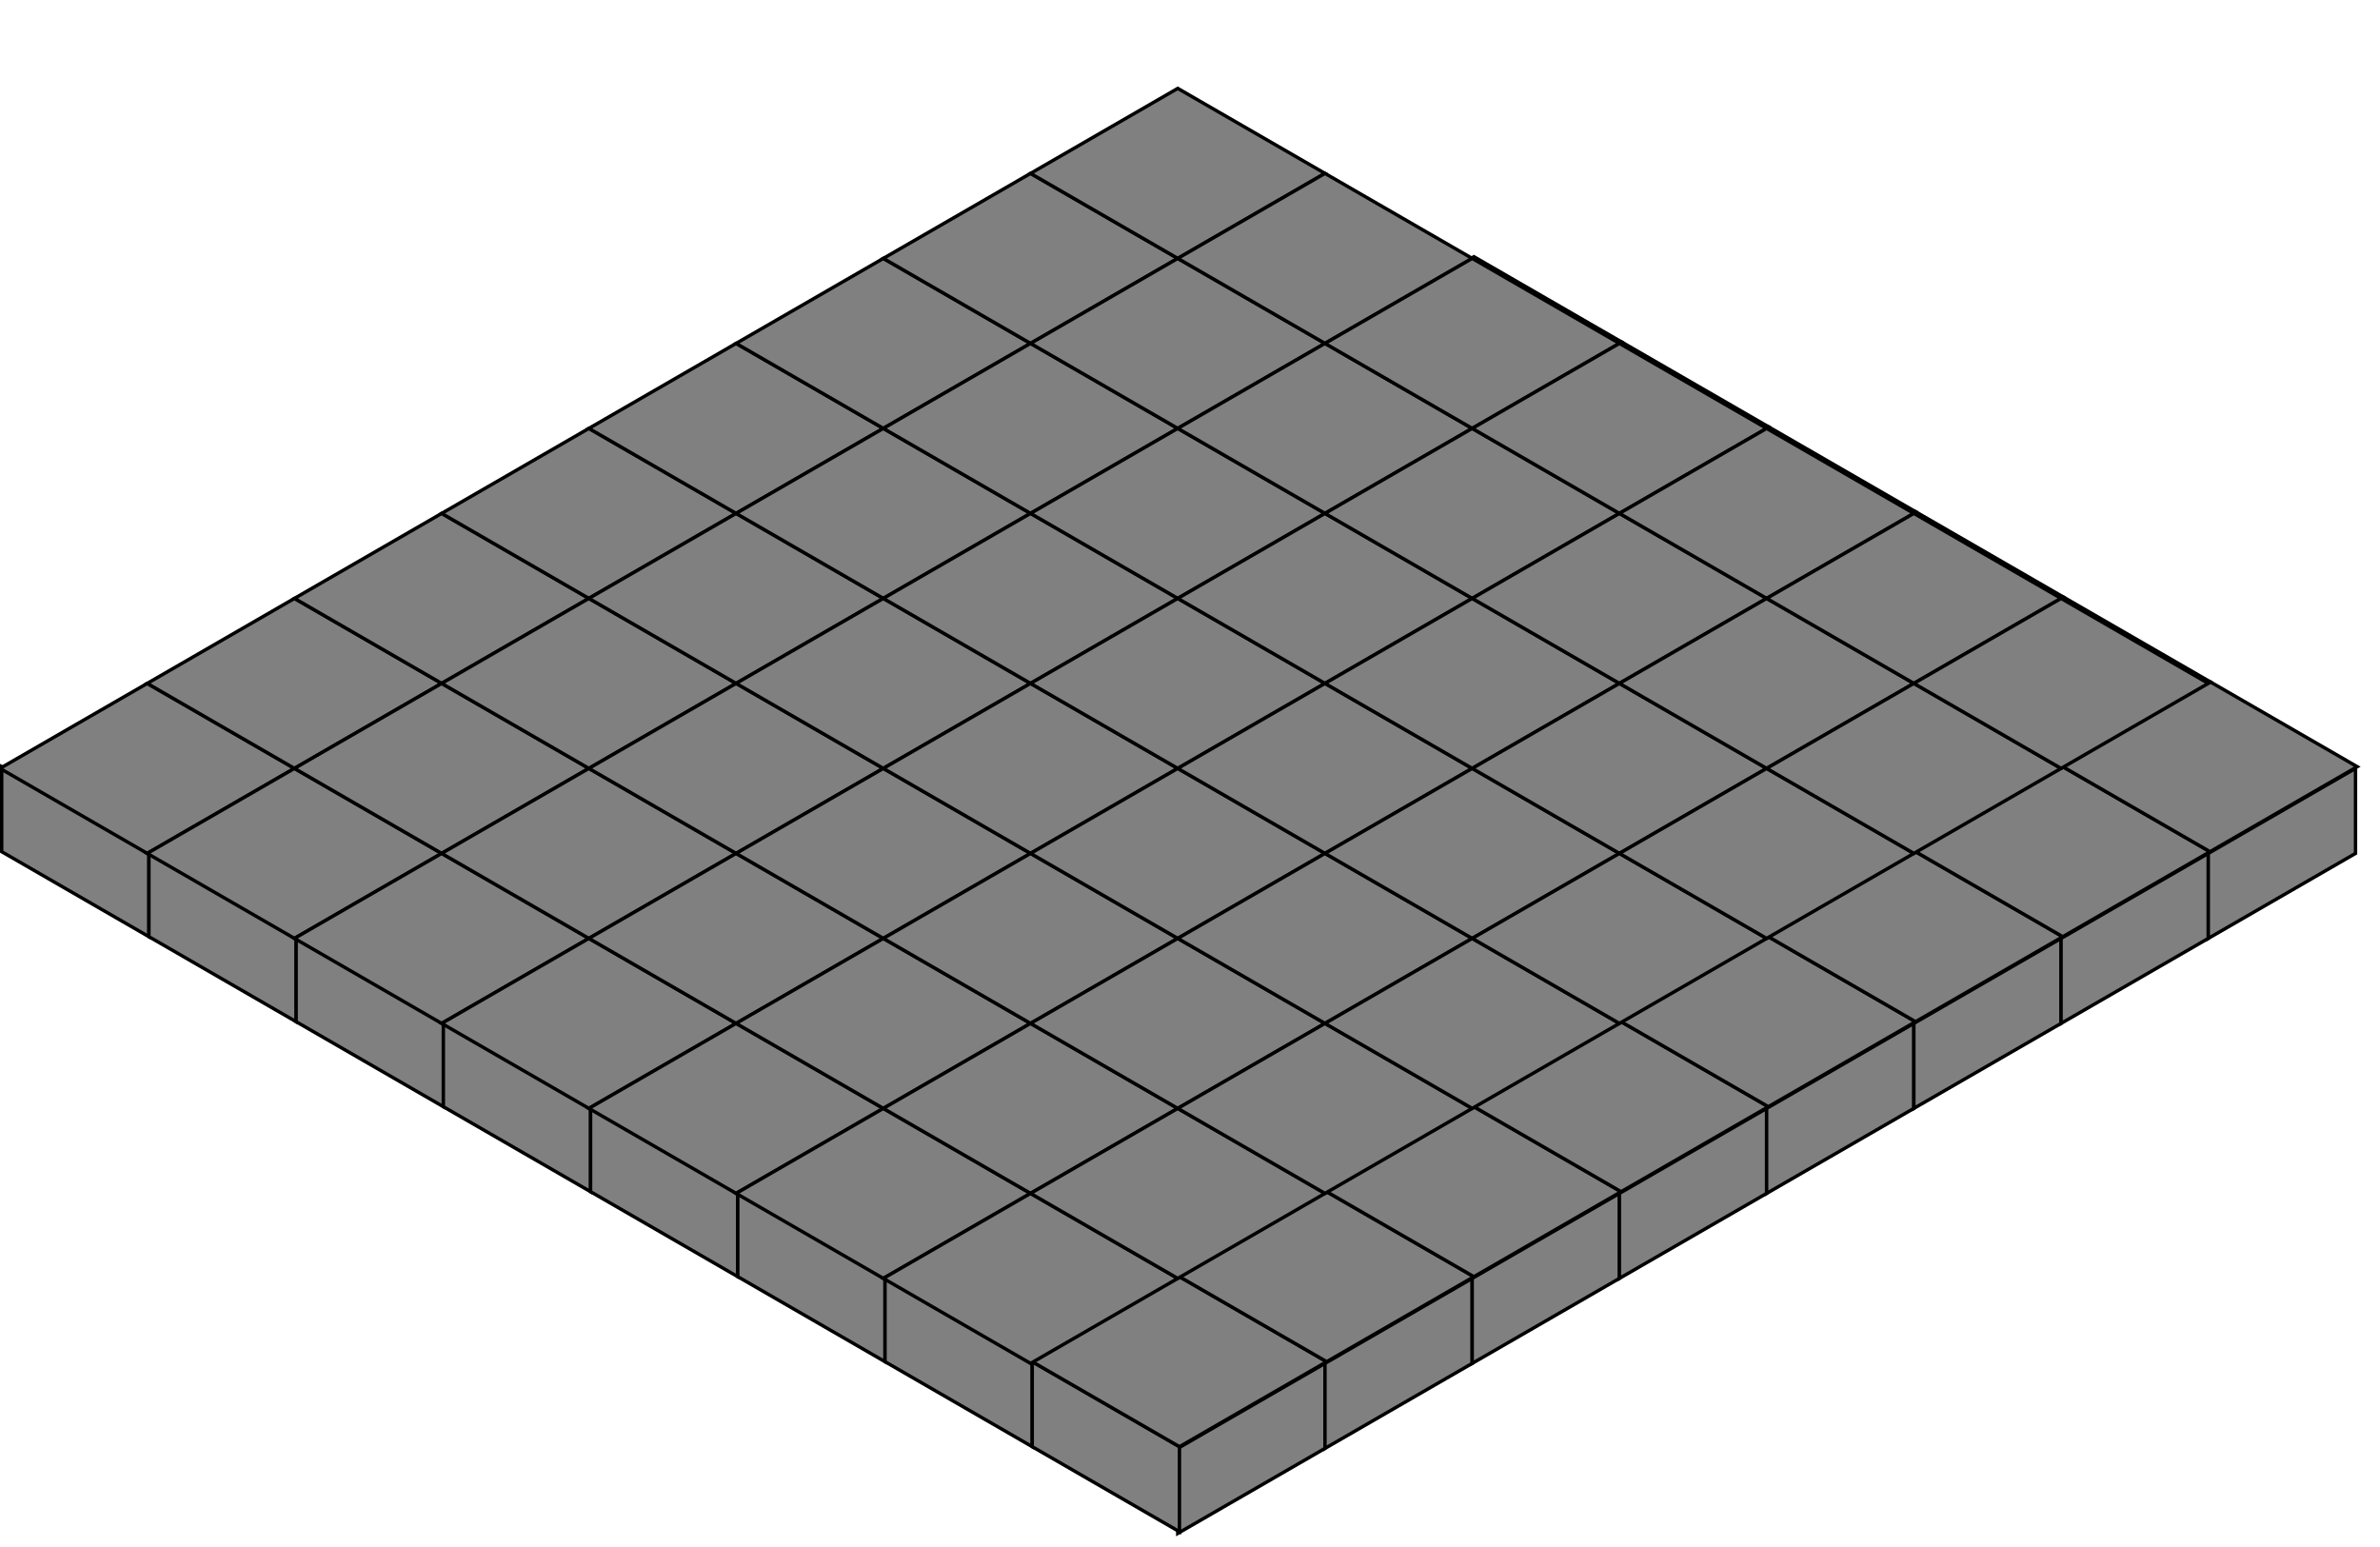
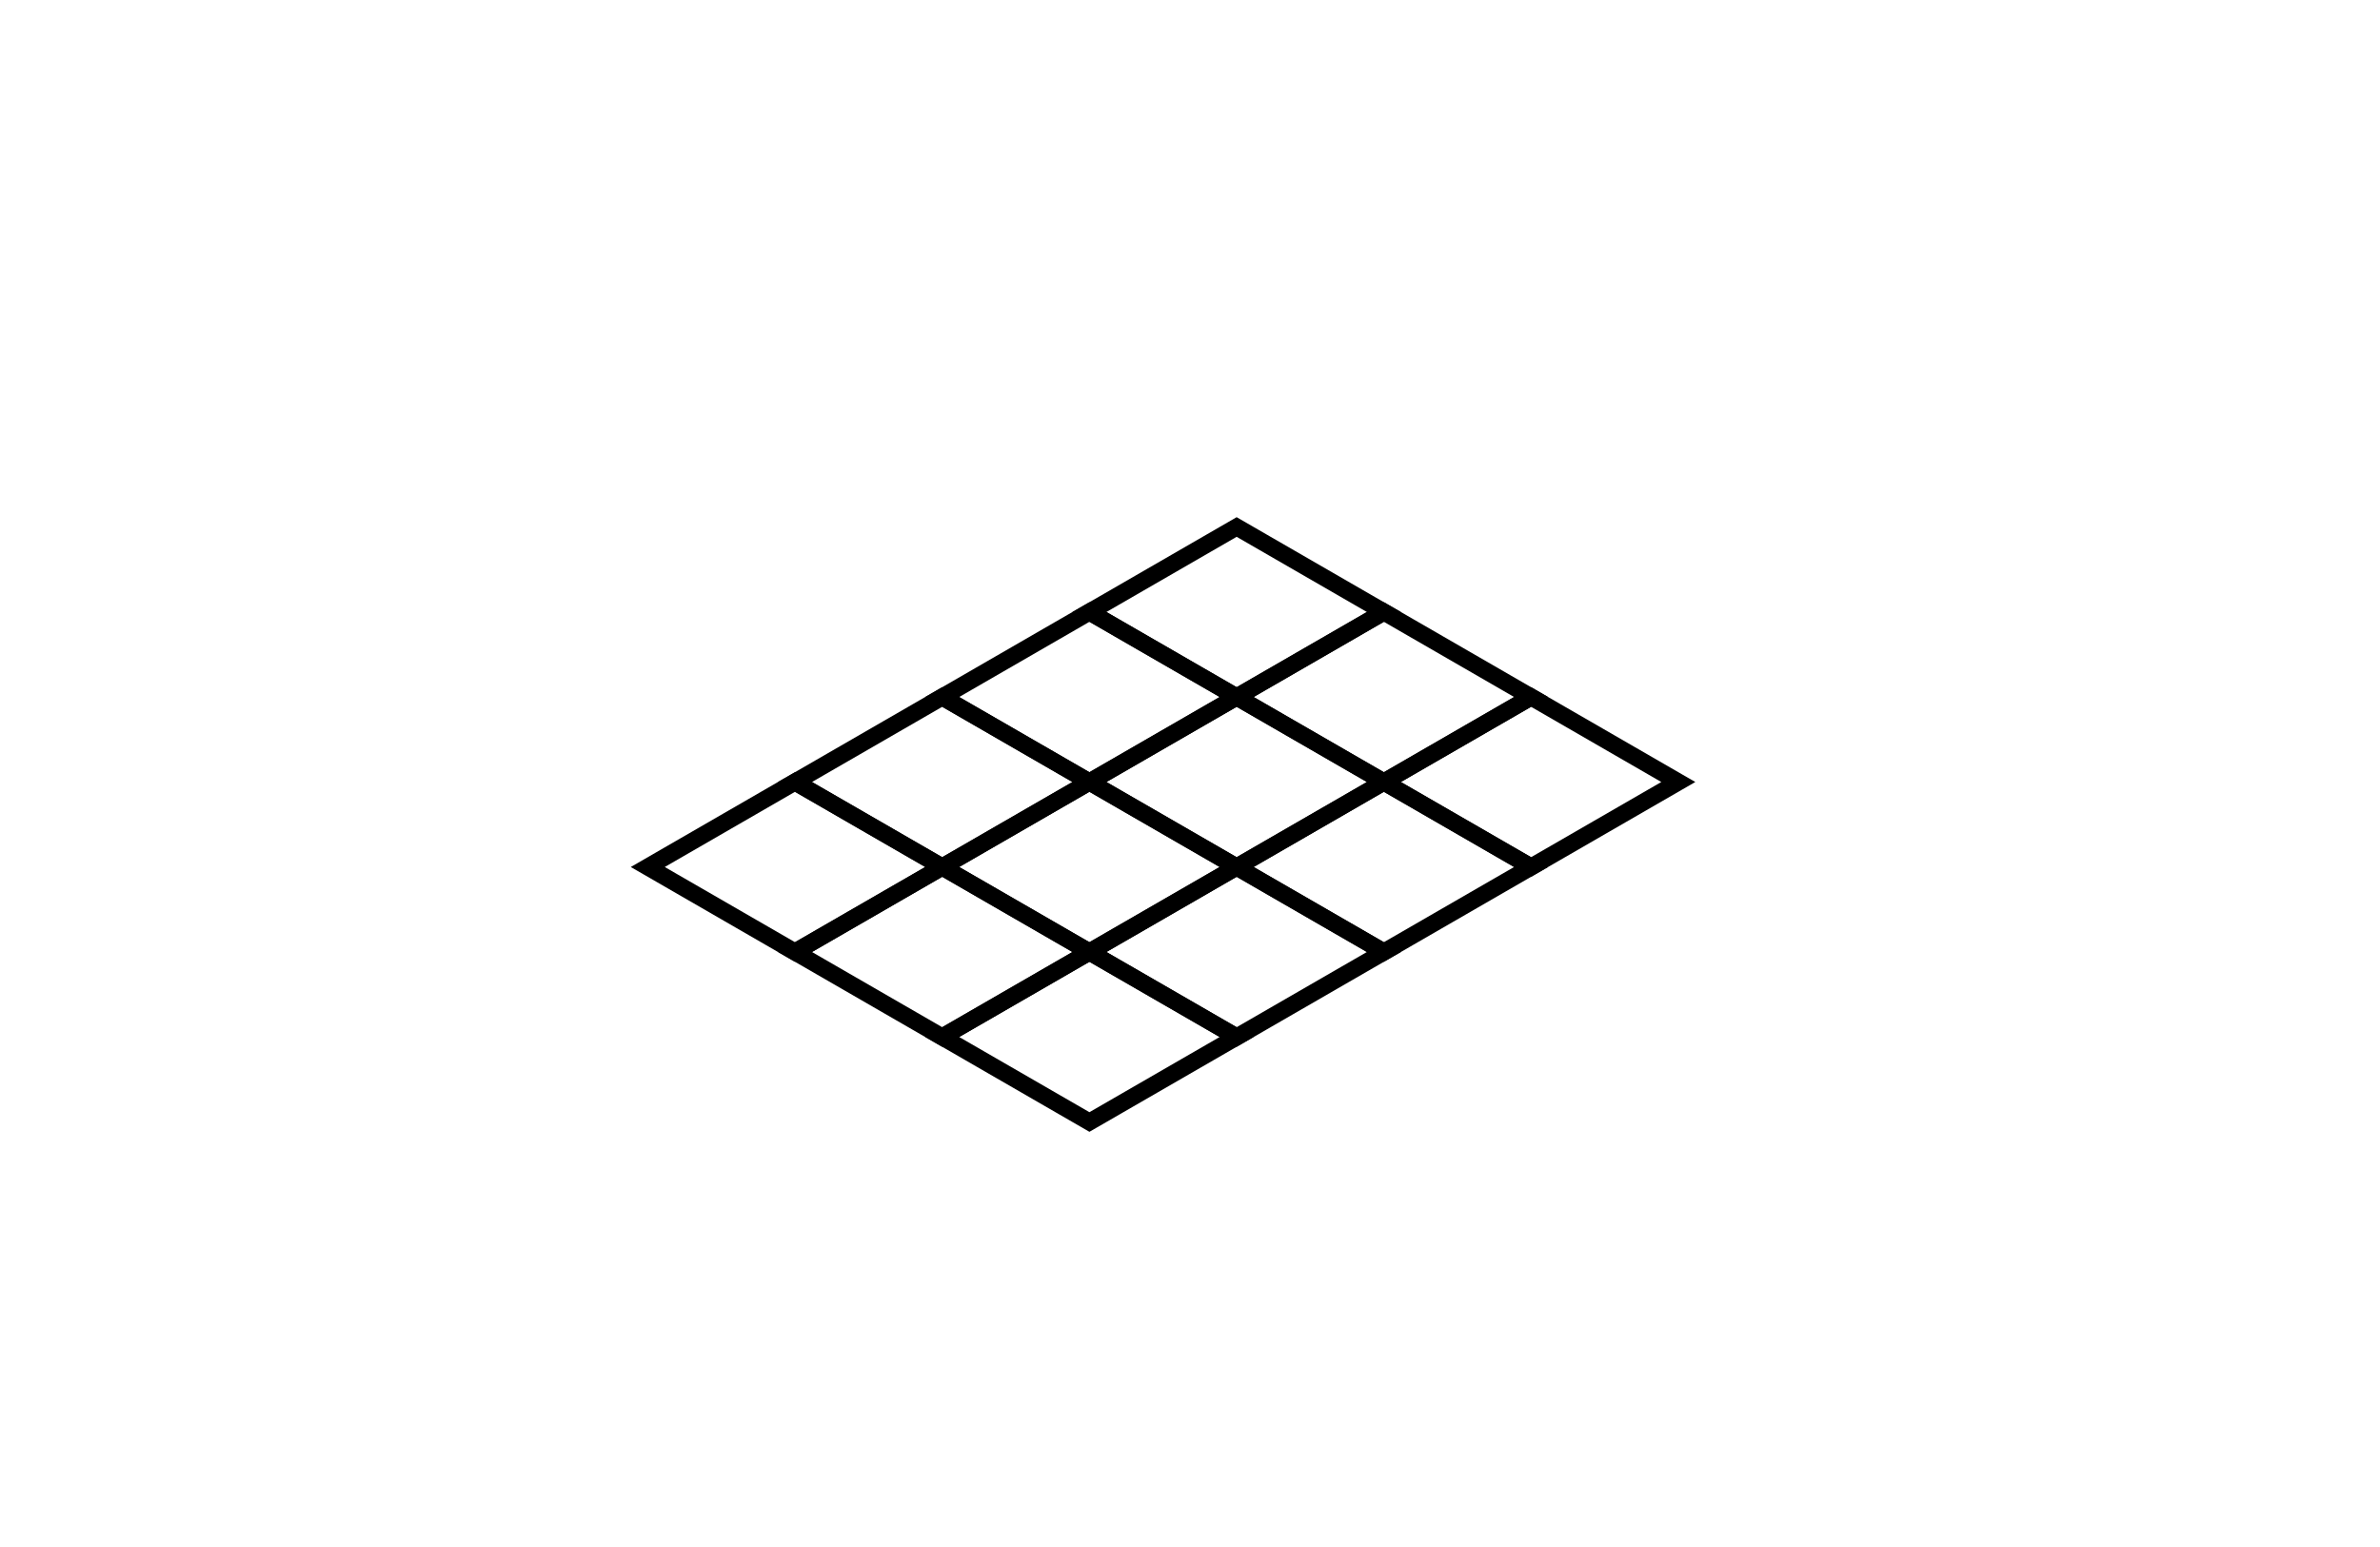
<svg xmlns="http://www.w3.org/2000/svg" width="700" height="455" id="svg2812" version="1.0">
  <defs id="defs2814" />
  <g id="layer2" style="opacity:1;display:inline" transform="translate(0.5,-1.862185)">
-     <path style="opacity:1;fill:gray;fill-opacity:1;fill-rule:evenodd;stroke:black;stroke-width:1px;stroke-linecap:butt;stroke-linejoin:miter;stroke-opacity:1;display:inline" d="M 346.4,327.362 L 389.7,302.362 L 433,327.362 L 389.7,352.362 L 346.4,327.362 z " id="path3073" />
-     <path style="opacity:1;fill:gray;fill-opacity:1;fill-rule:evenodd;stroke:black;stroke-width:1px;stroke-linecap:butt;stroke-linejoin:miter;stroke-opacity:1;display:inline" d="M 433,127.362 L 476.3,102.362 L 519.6,127.362 L 476.3,152.362 L 433,127.362 z " id="path3111" />
-     <path style="opacity:1;fill:gray;fill-opacity:1;fill-rule:evenodd;stroke:black;stroke-width:1px;stroke-linecap:butt;stroke-linejoin:miter;stroke-opacity:1;display:inline" d="M 433,177.362 L 476.3,152.362 L 519.6,177.362 L 476.3,202.362 L 433,177.362 z " id="path3107" />
-     <path style="opacity:1;fill:gray;fill-opacity:1;fill-rule:evenodd;stroke:black;stroke-width:1px;stroke-linecap:butt;stroke-linejoin:miter;stroke-opacity:1;display:inline" d="M 433,227.362 L 476.3,202.362 L 519.6,227.362 L 476.3,252.362 L 433,227.362 z " id="path3101" />
-     <path style="opacity:1;fill:gray;fill-opacity:1;fill-rule:evenodd;stroke:black;stroke-width:1px;stroke-linecap:butt;stroke-linejoin:miter;stroke-opacity:1;display:inline" d="M 389.7,102.362 L 433,77.362 L 476.3,102.362 L 433,127.362 L 389.7,102.362 z " id="path3113" />
-     <path style="fill:gray;fill-opacity:1;fill-rule:evenodd;stroke:black;stroke-width:1px;stroke-linecap:butt;stroke-linejoin:miter;stroke-opacity:1" d="M 0,227.362 L 0,252.362 L 43.3,277.362 L 43.3,252.362 L 0,227.362 z " id="path3041" />
-     <path style="opacity:1;fill:gray;fill-opacity:1;fill-rule:evenodd;stroke:black;stroke-width:1px;stroke-linecap:butt;stroke-linejoin:miter;stroke-opacity:1;display:inline" d="M 43.3,252.362 L 43.3,277.362 L 86.6,302.362 L 86.6,277.362 L 43.3,252.362 z " id="path3043" />
-     <path style="opacity:1;fill:gray;fill-opacity:1;fill-rule:evenodd;stroke:black;stroke-width:1px;stroke-linecap:butt;stroke-linejoin:miter;stroke-opacity:1;display:inline" d="M 86.6,277.362 L 86.6,302.362 L 129.9,327.362 L 129.9,302.362 L 86.6,277.362 z " id="path3045" />
-     <path style="opacity:1;fill:gray;fill-opacity:1;fill-rule:evenodd;stroke:black;stroke-width:1px;stroke-linecap:butt;stroke-linejoin:miter;stroke-opacity:1;display:inline" d="M 129.9,302.362 L 129.9,327.362 L 173.2,352.362 L 173.2,327.362 L 129.9,302.362 z " id="path3047" />
-     <path style="opacity:1;fill:gray;fill-opacity:1;fill-rule:evenodd;stroke:black;stroke-width:1px;stroke-linecap:butt;stroke-linejoin:miter;stroke-opacity:1;display:inline" d="M 173.2,327.362 L 173.2,352.362 L 216.5,377.362 L 216.5,352.362 L 173.2,327.362 z " id="path3049" />
-     <path style="opacity:1;fill:gray;fill-opacity:1;fill-rule:evenodd;stroke:black;stroke-width:1px;stroke-linecap:butt;stroke-linejoin:miter;stroke-opacity:1;display:inline" d="M 216.5,352.362 L 216.5,377.362 L 259.8,402.362 L 259.8,377.362 L 216.5,352.362 z " id="path3051" />
-     <path style="opacity:1;fill:gray;fill-opacity:1;fill-rule:evenodd;stroke:black;stroke-width:1px;stroke-linecap:butt;stroke-linejoin:miter;stroke-opacity:1;display:inline" d="M 259.8,377.362 L 259.8,402.362 L 303.1,427.362 L 303.1,402.362 L 259.8,377.362 z " id="path3053" />
-     <path style="fill:gray;fill-opacity:1;fill-rule:evenodd;stroke:black;stroke-width:1px;stroke-linecap:butt;stroke-linejoin:miter;stroke-opacity:1" d="M 345.9,452.862 L 389.2,427.862 L 389.2,402.862 L 345.9,427.862 L 345.9,452.862 z " id="path3055" />
-     <path style="opacity:1;fill:gray;fill-opacity:1;fill-rule:evenodd;stroke:black;stroke-width:1px;stroke-linecap:butt;stroke-linejoin:miter;stroke-opacity:1;display:inline" d="M 303.1,402.362 L 303.1,427.362 L 346.4,452.362 L 346.4,427.362 L 303.1,402.362 z " id="path3057" />
-     <path style="opacity:1;fill:gray;fill-opacity:1;fill-rule:evenodd;stroke:black;stroke-width:1px;stroke-linecap:butt;stroke-linejoin:miter;stroke-opacity:1;display:inline" d="M 303.1,402.362 L 346.4,377.362 L 389.7,402.362 L 346.4,427.362 L 303.1,402.362 z " id="path3059" />
-     <path style="opacity:1;fill:gray;fill-opacity:1;fill-rule:evenodd;stroke:black;stroke-width:1px;stroke-linecap:butt;stroke-linejoin:miter;stroke-opacity:1;display:inline" d="M 389.2,427.862 L 432.5,402.862 L 432.5,377.862 L 389.2,402.862 L 389.2,427.862 z " id="path3061" />
-     <path style="opacity:1;fill:gray;fill-opacity:1;fill-rule:evenodd;stroke:black;stroke-width:1px;stroke-linecap:butt;stroke-linejoin:miter;stroke-opacity:1;display:inline" d="M 346.4,377.362 L 389.7,352.362 L 433,377.362 L 389.7,402.362 L 346.4,377.362 z " id="path3063" />
-     <path style="opacity:1;fill:gray;fill-opacity:1;fill-rule:evenodd;stroke:black;stroke-width:1px;stroke-linecap:butt;stroke-linejoin:miter;stroke-opacity:1;display:inline" d="M 432.5,402.862 L 475.8,377.862 L 475.8,352.862 L 432.5,377.862 L 432.5,402.862 z " id="path3065" />
-     <path style="opacity:1;fill:gray;fill-opacity:1;fill-rule:evenodd;stroke:black;stroke-width:1px;stroke-linecap:butt;stroke-linejoin:miter;stroke-opacity:1;display:inline" d="M 389.7,352.362 L 433,327.362 L 476.3,352.362 L 433,377.362 L 389.7,352.362 z " id="path3067" />
-     <path style="opacity:1;fill:gray;fill-opacity:1;fill-rule:evenodd;stroke:black;stroke-width:1px;stroke-linecap:butt;stroke-linejoin:miter;stroke-opacity:1;display:inline" d="M 475.8,377.862 L 519.1,352.862 L 519.1,327.862 L 475.8,352.862 L 475.8,377.862 z " id="path3069" />
-     <path style="opacity:1;fill:gray;fill-opacity:1;fill-rule:evenodd;stroke:black;stroke-width:1px;stroke-linecap:butt;stroke-linejoin:miter;stroke-opacity:1;display:inline" d="M 433,327.362 L 476.3,302.362 L 519.6,327.362 L 476.3,352.362 L 433,327.362 z " id="path3071" />
-     <path style="opacity:1;fill:gray;fill-opacity:1;fill-rule:evenodd;stroke:black;stroke-width:1px;stroke-linecap:butt;stroke-linejoin:miter;stroke-opacity:1;display:inline" d="M 389.7,302.362 L 433,277.362 L 476.3,302.362 L 433,327.362 L 389.7,302.362 z " id="path3075" />
-     <path style="opacity:1;fill:gray;fill-opacity:1;fill-rule:evenodd;stroke:black;stroke-width:1px;stroke-linecap:butt;stroke-linejoin:miter;stroke-opacity:1;display:inline" d="M 433,277.362 L 476.3,252.362 L 519.6,277.362 L 476.3,302.362 L 433,277.362 z " id="path3077" />
-     <path style="opacity:1;fill:gray;fill-opacity:1;fill-rule:evenodd;stroke:black;stroke-width:1px;stroke-linecap:butt;stroke-linejoin:miter;stroke-opacity:1;display:inline" d="M 519.1,352.862 L 562.4,327.862 L 562.4,302.862 L 519.1,327.862 L 519.1,352.862 z " id="path3079" />
-     <path style="opacity:1;fill:gray;fill-opacity:1;fill-rule:evenodd;stroke:black;stroke-width:1px;stroke-linecap:butt;stroke-linejoin:miter;stroke-opacity:1;display:inline" d="M 476.3,302.362 L 519.6,277.362 L 562.9,302.362 L 519.6,327.362 L 476.3,302.362 z " id="path3081" />
-     <path style="opacity:1;fill:gray;fill-opacity:1;fill-rule:evenodd;stroke:black;stroke-width:1px;stroke-linecap:butt;stroke-linejoin:miter;stroke-opacity:1;display:inline" d="M 562.4,327.862 L 605.7,302.862 L 605.7,277.862 L 562.4,302.862 L 562.4,327.862 z " id="path3083" />
-     <path style="opacity:1;fill:gray;fill-opacity:1;fill-rule:evenodd;stroke:black;stroke-width:1px;stroke-linecap:butt;stroke-linejoin:miter;stroke-opacity:1;display:inline" d="M 519.6,277.362 L 562.9,252.362 L 606.2,277.362 L 562.9,302.362 L 519.6,277.362 z " id="path3085" />
-     <path style="opacity:1;fill:gray;fill-opacity:1;fill-rule:evenodd;stroke:black;stroke-width:1px;stroke-linecap:butt;stroke-linejoin:miter;stroke-opacity:1;display:inline" d="M 476.3,252.362 L 519.6,227.362 L 562.9,252.362 L 519.6,277.362 L 476.3,252.362 z " id="path3087" />
-     <path style="opacity:1;fill:gray;fill-opacity:1;fill-rule:evenodd;stroke:black;stroke-width:1px;stroke-linecap:butt;stroke-linejoin:miter;stroke-opacity:1;display:inline" d="M 519.6,227.362 L 562.9,202.362 L 606.2,227.362 L 562.9,252.362 L 519.6,227.362 z " id="path3089" />
-     <path style="opacity:1;fill:gray;fill-opacity:1;fill-rule:evenodd;stroke:black;stroke-width:1px;stroke-linecap:butt;stroke-linejoin:miter;stroke-opacity:1;display:inline" d="M 605.7,302.862 L 649,277.862 L 649,252.862 L 605.7,277.862 L 605.7,302.862 z " id="path3091" />
-     <path style="opacity:1;fill:gray;fill-opacity:1;fill-rule:evenodd;stroke:black;stroke-width:1px;stroke-linecap:butt;stroke-linejoin:miter;stroke-opacity:1;display:inline" d="M 562.9,252.362 L 606.2,227.362 L 649.5,252.362 L 606.2,277.362 L 562.9,252.362 z " id="path3093" />
-     <path style="opacity:1;fill:gray;fill-opacity:1;fill-rule:evenodd;stroke:black;stroke-width:1px;stroke-linecap:butt;stroke-linejoin:miter;stroke-opacity:1;display:inline" d="M 649,277.862 L 692.3,252.862 L 692.3,227.862 L 649,252.862 L 649,277.862 z " id="path3095" />
-     <path style="opacity:1;fill:gray;fill-opacity:1;fill-rule:evenodd;stroke:black;stroke-width:1px;stroke-linecap:butt;stroke-linejoin:miter;stroke-opacity:1;display:inline" d="M 606.2,227.362 L 649.5,202.362 L 692.8,227.362 L 649.5,252.362 L 606.2,227.362 z " id="path3097" />
-     <path style="opacity:1;fill:gray;fill-opacity:1;fill-rule:evenodd;stroke:black;stroke-width:1px;stroke-linecap:butt;stroke-linejoin:miter;stroke-opacity:1;display:inline" d="M 562.9,202.362 L 606.2,177.362 L 649.5,202.362 L 606.2,227.362 L 562.9,202.362 z " id="path3099" />
-     <path style="opacity:1;fill:gray;fill-opacity:1;fill-rule:evenodd;stroke:black;stroke-width:1px;stroke-linecap:butt;stroke-linejoin:miter;stroke-opacity:1;display:inline" d="M 476.3,202.362 L 519.6,177.362 L 562.9,202.362 L 519.6,227.362 L 476.3,202.362 z " id="path3103" />
-     <path style="opacity:1;fill:gray;fill-opacity:1;fill-rule:evenodd;stroke:black;stroke-width:1px;stroke-linecap:butt;stroke-linejoin:miter;stroke-opacity:1;display:inline" d="M 519.6,177.362 L 562.9,152.362 L 606.2,177.362 L 562.9,202.362 L 519.6,177.362 z " id="path3105" />
-     <path style="opacity:1;fill:gray;fill-opacity:1;fill-rule:evenodd;stroke:black;stroke-width:1px;stroke-linecap:butt;stroke-linejoin:miter;stroke-opacity:1;display:inline" d="M 476.3,152.362 L 519.6,127.362 L 562.9,152.362 L 519.6,177.362 L 476.3,152.362 z " id="path3109" />
-     <path id="path3912" d="m -0.5,227.862 43.3,-25 43.3,25 -43.3,25 -43.3,-25 z" style="fill:#808080;fill-opacity:1;fill-rule:evenodd;stroke:#000000;stroke-width:1px;stroke-linecap:butt;stroke-linejoin:miter;stroke-opacity:1;display:inline" />
-     <path id="path3914" d="m 42.8,202.862 43.3,-25 43.3,25 -43.3,25 -43.3,-25 z" style="fill:#808080;fill-opacity:1;fill-rule:evenodd;stroke:#000000;stroke-width:1px;stroke-linecap:butt;stroke-linejoin:miter;stroke-opacity:1;display:inline" />
-     <path id="path3916" d="m 86.1,177.862 43.3,-25 43.3,25 -43.3,25 -43.3,-25 z" style="fill:#808080;fill-opacity:1;fill-rule:evenodd;stroke:#000000;stroke-width:1px;stroke-linecap:butt;stroke-linejoin:miter;stroke-opacity:1;display:inline" />
-     <path id="path3918" d="m 129.4,152.862 43.3,-25 43.3,25 -43.3,25 -43.3,-25 z" style="fill:#808080;fill-opacity:1;fill-rule:evenodd;stroke:#000000;stroke-width:1px;stroke-linecap:butt;stroke-linejoin:miter;stroke-opacity:1;display:inline" />
-     <path id="path3920" d="m 172.7,127.862 43.3,-25 43.3,25 -43.3,25 -43.3,-25 z" style="fill:#808080;fill-opacity:1;fill-rule:evenodd;stroke:#000000;stroke-width:1px;stroke-linecap:butt;stroke-linejoin:miter;stroke-opacity:1;display:inline" />
-     <path id="path3922" d="m 216,102.862 43.3,-25 43.3,25 -43.3,25 -43.3,-25 z" style="fill:#808080;fill-opacity:1;fill-rule:evenodd;stroke:#000000;stroke-width:1px;stroke-linecap:butt;stroke-linejoin:miter;stroke-opacity:1;display:inline" />
-     <path id="path3924" d="m 259.3,77.862 43.3,-25 43.3,25 -43.3,25 -43.3,-25 z" style="fill:#808080;fill-opacity:1;fill-rule:evenodd;stroke:#000000;stroke-width:1px;stroke-linecap:butt;stroke-linejoin:miter;stroke-opacity:1;display:inline" />
-     <path id="path3926" d="m 302.6,52.862 43.3,-25 43.3,25 -43.3,25 -43.3,-25 z" style="fill:#808080;fill-opacity:1;fill-rule:evenodd;stroke:#000000;stroke-width:1px;stroke-linecap:butt;stroke-linejoin:miter;stroke-opacity:1;display:inline" />
-     <path style="fill:#808080;fill-opacity:1;fill-rule:evenodd;stroke:#000000;stroke-width:1px;stroke-linecap:butt;stroke-linejoin:miter;stroke-opacity:1;display:inline" d="m 42.8,252.862 43.3,-25 43.3,25 -43.3,25 -43.3,-25 z" id="path3928" />
-     <path style="fill:#808080;fill-opacity:1;fill-rule:evenodd;stroke:#000000;stroke-width:1px;stroke-linecap:butt;stroke-linejoin:miter;stroke-opacity:1;display:inline" d="m 86.1,227.862 43.3,-25 43.3,25 -43.3,25 -43.3,-25 z" id="path3930" />
-     <path style="fill:#808080;fill-opacity:1;fill-rule:evenodd;stroke:#000000;stroke-width:1px;stroke-linecap:butt;stroke-linejoin:miter;stroke-opacity:1;display:inline" d="m 129.4,202.862 43.3,-25 43.3,25 -43.3,25 -43.3,-25 z" id="path3932" />
-     <path style="fill:#808080;fill-opacity:1;fill-rule:evenodd;stroke:#000000;stroke-width:1px;stroke-linecap:butt;stroke-linejoin:miter;stroke-opacity:1;display:inline" d="m 172.7,177.862 43.3,-25 43.3,25 -43.3,25 -43.3,-25 z" id="path3934" />
-     <path style="fill:#808080;fill-opacity:1;fill-rule:evenodd;stroke:#000000;stroke-width:1px;stroke-linecap:butt;stroke-linejoin:miter;stroke-opacity:1;display:inline" d="m 216,152.862 43.3,-25 43.3,25 -43.3,25 -43.3,-25 z" id="path3936" />
-     <path style="fill:#808080;fill-opacity:1;fill-rule:evenodd;stroke:#000000;stroke-width:1px;stroke-linecap:butt;stroke-linejoin:miter;stroke-opacity:1;display:inline" d="m 259.3,127.862 43.3,-25 43.3,25 -43.3,25 -43.3,-25 z" id="path3938" />
-     <path style="fill:#808080;fill-opacity:1;fill-rule:evenodd;stroke:#000000;stroke-width:1px;stroke-linecap:butt;stroke-linejoin:miter;stroke-opacity:1;display:inline" d="m 302.6,102.862 43.3,-25 43.3,25 -43.3,25 -43.3,-25 z" id="path3940" />
-     <path style="fill:#808080;fill-opacity:1;fill-rule:evenodd;stroke:#000000;stroke-width:1px;stroke-linecap:butt;stroke-linejoin:miter;stroke-opacity:1;display:inline" d="m 345.9,77.862 43.3,-25 43.3,25 -43.3,25 -43.3,-25 z" id="path3942" />
-     <path id="path3944" d="m 86.1,277.862 43.3,-25 43.3,25 -43.3,25 -43.3,-25 z" style="fill:#808080;fill-opacity:1;fill-rule:evenodd;stroke:#000000;stroke-width:1px;stroke-linecap:butt;stroke-linejoin:miter;stroke-opacity:1;display:inline" />
-     <path id="path3946" d="m 129.4,252.862 43.3,-25 43.3,25 -43.3,25 -43.3,-25 z" style="fill:#808080;fill-opacity:1;fill-rule:evenodd;stroke:#000000;stroke-width:1px;stroke-linecap:butt;stroke-linejoin:miter;stroke-opacity:1;display:inline" />
-     <path id="path3948" d="m 172.7,227.862 43.3,-25 43.3,25 -43.3,25 -43.3,-25 z" style="fill:#808080;fill-opacity:1;fill-rule:evenodd;stroke:#000000;stroke-width:1px;stroke-linecap:butt;stroke-linejoin:miter;stroke-opacity:1;display:inline" />
-     <path id="path3950" d="m 216,202.862 43.3,-25 43.3,25 -43.3,25 -43.3,-25 z" style="fill:#808080;fill-opacity:1;fill-rule:evenodd;stroke:#000000;stroke-width:1px;stroke-linecap:butt;stroke-linejoin:miter;stroke-opacity:1;display:inline" />
-     <path id="path3952" d="m 259.3,177.862 43.3,-25 43.3,25 -43.3,25 -43.3,-25 z" style="fill:#808080;fill-opacity:1;fill-rule:evenodd;stroke:#000000;stroke-width:1px;stroke-linecap:butt;stroke-linejoin:miter;stroke-opacity:1;display:inline" />
-     <path id="path3954" d="m 302.6,152.862 43.3,-25 43.3,25 -43.3,25 -43.3,-25 z" style="fill:#808080;fill-opacity:1;fill-rule:evenodd;stroke:#000000;stroke-width:1px;stroke-linecap:butt;stroke-linejoin:miter;stroke-opacity:1;display:inline" />
-     <path id="path3956" d="m 345.9,127.862 43.3,-25 43.3,25 -43.3,25 -43.3,-25 z" style="fill:#808080;fill-opacity:1;fill-rule:evenodd;stroke:#000000;stroke-width:1px;stroke-linecap:butt;stroke-linejoin:miter;stroke-opacity:1;display:inline" />
-     <path id="path3958" d="m 389.2,102.862 43.3,-25 43.3,25 -43.3,25 -43.3,-25 z" style="fill:#808080;fill-opacity:1;fill-rule:evenodd;stroke:#000000;stroke-width:1px;stroke-linecap:butt;stroke-linejoin:miter;stroke-opacity:1;display:inline" />
-     <path style="fill:#808080;fill-opacity:1;fill-rule:evenodd;stroke:#000000;stroke-width:1px;stroke-linecap:butt;stroke-linejoin:miter;stroke-opacity:1;display:inline" d="m 129.4,302.862 43.3,-25 43.3,25 -43.3,25 -43.3,-25 z" id="path3960" />
-     <path style="fill:#808080;fill-opacity:1;fill-rule:evenodd;stroke:#000000;stroke-width:1px;stroke-linecap:butt;stroke-linejoin:miter;stroke-opacity:1;display:inline" d="m 172.7,277.862 43.3,-25 43.3,25 -43.3,25 -43.3,-25 z" id="path3962" />
-     <path style="fill:#808080;fill-opacity:1;fill-rule:evenodd;stroke:#000000;stroke-width:1px;stroke-linecap:butt;stroke-linejoin:miter;stroke-opacity:1;display:inline" d="m 216,252.862 43.3,-25 43.3,25 -43.3,25 -43.3,-25 z" id="path3964" />
-     <path style="fill:#808080;fill-opacity:1;fill-rule:evenodd;stroke:#000000;stroke-width:1px;stroke-linecap:butt;stroke-linejoin:miter;stroke-opacity:1;display:inline" d="m 259.3,227.862 43.3,-25 43.3,25 -43.3,25 -43.3,-25 z" id="path3966" />
-     <path style="fill:#808080;fill-opacity:1;fill-rule:evenodd;stroke:#000000;stroke-width:1px;stroke-linecap:butt;stroke-linejoin:miter;stroke-opacity:1;display:inline" d="m 302.6,202.862 43.3,-25 43.3,25 -43.3,25 -43.3,-25 z" id="path3968" />
-     <path style="fill:#808080;fill-opacity:1;fill-rule:evenodd;stroke:#000000;stroke-width:1px;stroke-linecap:butt;stroke-linejoin:miter;stroke-opacity:1;display:inline" d="m 345.9,177.862 43.3,-25 43.3,25 -43.3,25 -43.3,-25 z" id="path3970" />
-     <path style="fill:#808080;fill-opacity:1;fill-rule:evenodd;stroke:#000000;stroke-width:1px;stroke-linecap:butt;stroke-linejoin:miter;stroke-opacity:1;display:inline" d="m 389.2,152.862 43.3,-25 43.3,25 -43.3,25 -43.3,-25 z" id="path3972" />
-     <path style="fill:#808080;fill-opacity:1;fill-rule:evenodd;stroke:#000000;stroke-width:1px;stroke-linecap:butt;stroke-linejoin:miter;stroke-opacity:1;display:inline" d="m 432.5,127.862 43.3,-25 43.3,25 -43.3,25 -43.3,-25 z" id="path3974" />
-     <path id="path3976" d="m 172.7,327.862 43.3,-25 43.3,25 -43.3,25 -43.3,-25 z" style="fill:#808080;fill-opacity:1;fill-rule:evenodd;stroke:#000000;stroke-width:1px;stroke-linecap:butt;stroke-linejoin:miter;stroke-opacity:1;display:inline" />
-     <path id="path3978" d="m 216,302.862 43.3,-25 43.3,25 -43.3,25 -43.3,-25 z" style="fill:#808080;fill-opacity:1;fill-rule:evenodd;stroke:#000000;stroke-width:1px;stroke-linecap:butt;stroke-linejoin:miter;stroke-opacity:1;display:inline" />
-     <path id="path3980" d="m 259.3,277.862 43.3,-25 43.3,25 -43.3,25 -43.3,-25 z" style="fill:#808080;fill-opacity:1;fill-rule:evenodd;stroke:#000000;stroke-width:1px;stroke-linecap:butt;stroke-linejoin:miter;stroke-opacity:1;display:inline" />
-     <path id="path3982" d="m 302.6,252.862 43.3,-25 43.3,25 -43.3,25 -43.3,-25 z" style="fill:#808080;fill-opacity:1;fill-rule:evenodd;stroke:#000000;stroke-width:1px;stroke-linecap:butt;stroke-linejoin:miter;stroke-opacity:1;display:inline" />
-     <path id="path3984" d="m 345.9,227.862 43.3,-25 43.3,25 -43.3,25 -43.3,-25 z" style="fill:#808080;fill-opacity:1;fill-rule:evenodd;stroke:#000000;stroke-width:1px;stroke-linecap:butt;stroke-linejoin:miter;stroke-opacity:1;display:inline" />
-     <path id="path3986" d="m 389.2,202.862 43.3,-25 43.3,25 -43.3,25 -43.3,-25 z" style="fill:#808080;fill-opacity:1;fill-rule:evenodd;stroke:#000000;stroke-width:1px;stroke-linecap:butt;stroke-linejoin:miter;stroke-opacity:1;display:inline" />
-     <path id="path3988" d="m 432.5,177.862 43.3,-25 43.3,25 -43.3,25 -43.3,-25 z" style="fill:#808080;fill-opacity:1;fill-rule:evenodd;stroke:#000000;stroke-width:1px;stroke-linecap:butt;stroke-linejoin:miter;stroke-opacity:1;display:inline" />
-     <path id="path3990" d="m 475.8,152.862 43.3,-25 43.3,25 -43.3,25 -43.3,-25 z" style="fill:#808080;fill-opacity:1;fill-rule:evenodd;stroke:#000000;stroke-width:1px;stroke-linecap:butt;stroke-linejoin:miter;stroke-opacity:1;display:inline" />
-     <path style="fill:#808080;fill-opacity:1;fill-rule:evenodd;stroke:#000000;stroke-width:1px;stroke-linecap:butt;stroke-linejoin:miter;stroke-opacity:1;display:inline" d="m 216,352.862 43.3,-25 43.3,25 -43.3,25 -43.3,-25 z" id="path3992" />
-     <path style="fill:#808080;fill-opacity:1;fill-rule:evenodd;stroke:#000000;stroke-width:1px;stroke-linecap:butt;stroke-linejoin:miter;stroke-opacity:1;display:inline" d="m 259.3,327.862 43.3,-25 43.3,25 -43.3,25 -43.3,-25 z" id="path3994" />
-     <path style="fill:#808080;fill-opacity:1;fill-rule:evenodd;stroke:#000000;stroke-width:1px;stroke-linecap:butt;stroke-linejoin:miter;stroke-opacity:1;display:inline" d="m 302.6,302.862 43.3,-25 43.3,25 -43.3,25 -43.3,-25 z" id="path3996" />
-     <path style="fill:#808080;fill-opacity:1;fill-rule:evenodd;stroke:#000000;stroke-width:1px;stroke-linecap:butt;stroke-linejoin:miter;stroke-opacity:1;display:inline" d="m 345.9,277.862 43.3,-25 43.3,25 -43.3,25 -43.3,-25 z" id="path3998" />
-     <path style="fill:#808080;fill-opacity:1;fill-rule:evenodd;stroke:#000000;stroke-width:1px;stroke-linecap:butt;stroke-linejoin:miter;stroke-opacity:1;display:inline" d="m 389.2,252.862 43.3,-25 43.3,25 -43.3,25 -43.3,-25 z" id="path4000" />
-     <path style="fill:#808080;fill-opacity:1;fill-rule:evenodd;stroke:#000000;stroke-width:1px;stroke-linecap:butt;stroke-linejoin:miter;stroke-opacity:1;display:inline" d="m 432.5,227.862 43.3,-25 43.3,25 -43.3,25 -43.3,-25 z" id="path4002" />
-     <path style="fill:#808080;fill-opacity:1;fill-rule:evenodd;stroke:#000000;stroke-width:1px;stroke-linecap:butt;stroke-linejoin:miter;stroke-opacity:1;display:inline" d="m 475.8,202.862 43.3,-25 43.3,25 -43.3,25 -43.3,-25 z" id="path4004" />
-     <path style="fill:#808080;fill-opacity:1;fill-rule:evenodd;stroke:#000000;stroke-width:1px;stroke-linecap:butt;stroke-linejoin:miter;stroke-opacity:1;display:inline" d="m 519.1,177.862 43.3,-25 43.3,25 -43.3,25 -43.3,-25 z" id="path4006" />
-     <path id="path4008" d="m 259.3,377.862 43.3,-25 43.3,25 -43.3,25 -43.3,-25 z" style="fill:#808080;fill-opacity:1;fill-rule:evenodd;stroke:#000000;stroke-width:1px;stroke-linecap:butt;stroke-linejoin:miter;stroke-opacity:1;display:inline" />
-     <path id="path4010" d="m 302.6,352.862 43.3,-25 43.3,25 -43.3,25 -43.3,-25 z" style="fill:#808080;fill-opacity:1;fill-rule:evenodd;stroke:#000000;stroke-width:1px;stroke-linecap:butt;stroke-linejoin:miter;stroke-opacity:1;display:inline" />
-     <path id="path4012" d="m 345.9,327.862 43.3,-25 43.3,25 -43.3,25 -43.3,-25 z" style="fill:#808080;fill-opacity:1;fill-rule:evenodd;stroke:#000000;stroke-width:1px;stroke-linecap:butt;stroke-linejoin:miter;stroke-opacity:1;display:inline" />
-     <path id="path4014" d="m 389.2,302.862 43.3,-25 43.3,25 -43.3,25 -43.3,-25 z" style="fill:#808080;fill-opacity:1;fill-rule:evenodd;stroke:#000000;stroke-width:1px;stroke-linecap:butt;stroke-linejoin:miter;stroke-opacity:1;display:inline" />
-     <path id="path4016" d="m 432.5,277.862 43.3,-25 43.3,25 -43.3,25 -43.3,-25 z" style="fill:#808080;fill-opacity:1;fill-rule:evenodd;stroke:#000000;stroke-width:1px;stroke-linecap:butt;stroke-linejoin:miter;stroke-opacity:1;display:inline" />
-     <path id="path4018" d="m 475.8,252.862 43.3,-25 43.3,25 -43.3,25 -43.3,-25 z" style="fill:#808080;fill-opacity:1;fill-rule:evenodd;stroke:#000000;stroke-width:1px;stroke-linecap:butt;stroke-linejoin:miter;stroke-opacity:1;display:inline" />
-     <path id="path4020" d="m 519.1,227.862 43.3,-25 43.3,25 -43.3,25 -43.3,-25 z" style="fill:#808080;fill-opacity:1;fill-rule:evenodd;stroke:#000000;stroke-width:1px;stroke-linecap:butt;stroke-linejoin:miter;stroke-opacity:1;display:inline" />
-     <path id="path4022" d="m 562.4,202.862 43.3,-25 43.3,25 -43.3,25 -43.3,-25 z" style="fill:#808080;fill-opacity:1;fill-rule:evenodd;stroke:#000000;stroke-width:1px;stroke-linecap:butt;stroke-linejoin:miter;stroke-opacity:1;display:inline" />
+     <path id="path3912" d="m 190.02,256.862 43.3,-25 43.3,25 -43.3,25 -43.3,-25 z" style="fill:none;fill-opacity:1;fill-rule:evenodd;stroke:#000000;stroke-width:5;stroke-linecap:butt;stroke-linejoin:miter;stroke-opacity:1;display:inline;stroke-miterlimit:4;stroke-dasharray:none" />
+     <path id="path3914" d="m 233.32,231.862 43.3,-25 43.3,25 -43.3,25 -43.3,-25 z" style="fill:none;fill-opacity:1;fill-rule:evenodd;stroke:#000000;stroke-width:5;stroke-linecap:butt;stroke-linejoin:miter;stroke-opacity:1;display:inline;stroke-miterlimit:4;stroke-dasharray:none" />
+     <path id="path3916" d="m 276.62,206.862 43.3,-25 43.3,25 -43.3,25 -43.3,-25 z" style="fill:none;fill-opacity:1;fill-rule:evenodd;stroke:#000000;stroke-width:5;stroke-linecap:butt;stroke-linejoin:miter;stroke-opacity:1;display:inline;stroke-miterlimit:4;stroke-dasharray:none" />
+     <path id="path3918" d="m 319.92,181.862 43.3,-25 43.3,25 -43.3,25 -43.3,-25 z" style="fill:none;fill-opacity:1;fill-rule:evenodd;stroke:#000000;stroke-width:5;stroke-linecap:butt;stroke-linejoin:miter;stroke-opacity:1;display:inline;stroke-miterlimit:4;stroke-dasharray:none" />
+     <path style="fill:none;fill-opacity:1;fill-rule:evenodd;stroke:#000000;stroke-width:5;stroke-linecap:butt;stroke-linejoin:miter;stroke-opacity:1;display:inline;stroke-miterlimit:4;stroke-dasharray:none" d="m 233.32,281.862 43.3,-25 43.3,25 -43.3,25 -43.3,-25 z" id="path3928" />
+     <path style="fill:none;fill-opacity:1;fill-rule:evenodd;stroke:#000000;stroke-width:5;stroke-linecap:butt;stroke-linejoin:miter;stroke-opacity:1;display:inline;stroke-miterlimit:4;stroke-dasharray:none" d="m 276.62,256.862 43.3,-25 43.3,25 -43.3,25 -43.3,-25 z" id="path3930" />
+     <path style="fill:none;fill-opacity:1;fill-rule:evenodd;stroke:#000000;stroke-width:5;stroke-linecap:butt;stroke-linejoin:miter;stroke-opacity:1;display:inline;stroke-miterlimit:4;stroke-dasharray:none" d="m 319.92,231.862 43.3,-25 43.3,25 -43.3,25 -43.3,-25 z" id="path3932" />
+     <path style="fill:none;fill-opacity:1;fill-rule:evenodd;stroke:#000000;stroke-width:5;stroke-linecap:butt;stroke-linejoin:miter;stroke-opacity:1;display:inline;stroke-miterlimit:4;stroke-dasharray:none" d="m 363.22,206.862 43.3,-25 43.3,25 -43.3,25 -43.3,-25 z" id="path3934" />
+     <path id="path3944" d="m 276.62,306.862 43.3,-25 43.3,25 -43.3,25 -43.3,-25 z" style="fill:none;fill-opacity:1;fill-rule:evenodd;stroke:#000000;stroke-width:5;stroke-linecap:butt;stroke-linejoin:miter;stroke-opacity:1;display:inline;stroke-miterlimit:4;stroke-dasharray:none" />
+     <path id="path3946" d="m 319.92,281.862 43.3,-25 43.3,25 -43.3,25 -43.3,-25 z" style="fill:none;fill-opacity:1;fill-rule:evenodd;stroke:#000000;stroke-width:5;stroke-linecap:butt;stroke-linejoin:miter;stroke-opacity:1;display:inline;stroke-miterlimit:4;stroke-dasharray:none" />
+     <path id="path3948" d="m 363.22,256.862 43.3,-25 43.3,25 -43.3,25 -43.3,-25 z" style="fill:none;fill-opacity:1;fill-rule:evenodd;stroke:#000000;stroke-width:5;stroke-linecap:butt;stroke-linejoin:miter;stroke-opacity:1;display:inline;stroke-miterlimit:4;stroke-dasharray:none" />
+     <path id="path3950" d="m 406.52,231.862 43.3,-25 43.3,25 -43.3,25 -43.3,-25 z" style="fill:none;fill-opacity:1;fill-rule:evenodd;stroke:#000000;stroke-width:5;stroke-linecap:butt;stroke-linejoin:miter;stroke-opacity:1;display:inline;stroke-miterlimit:4;stroke-dasharray:none" />
  </g>
</svg>
